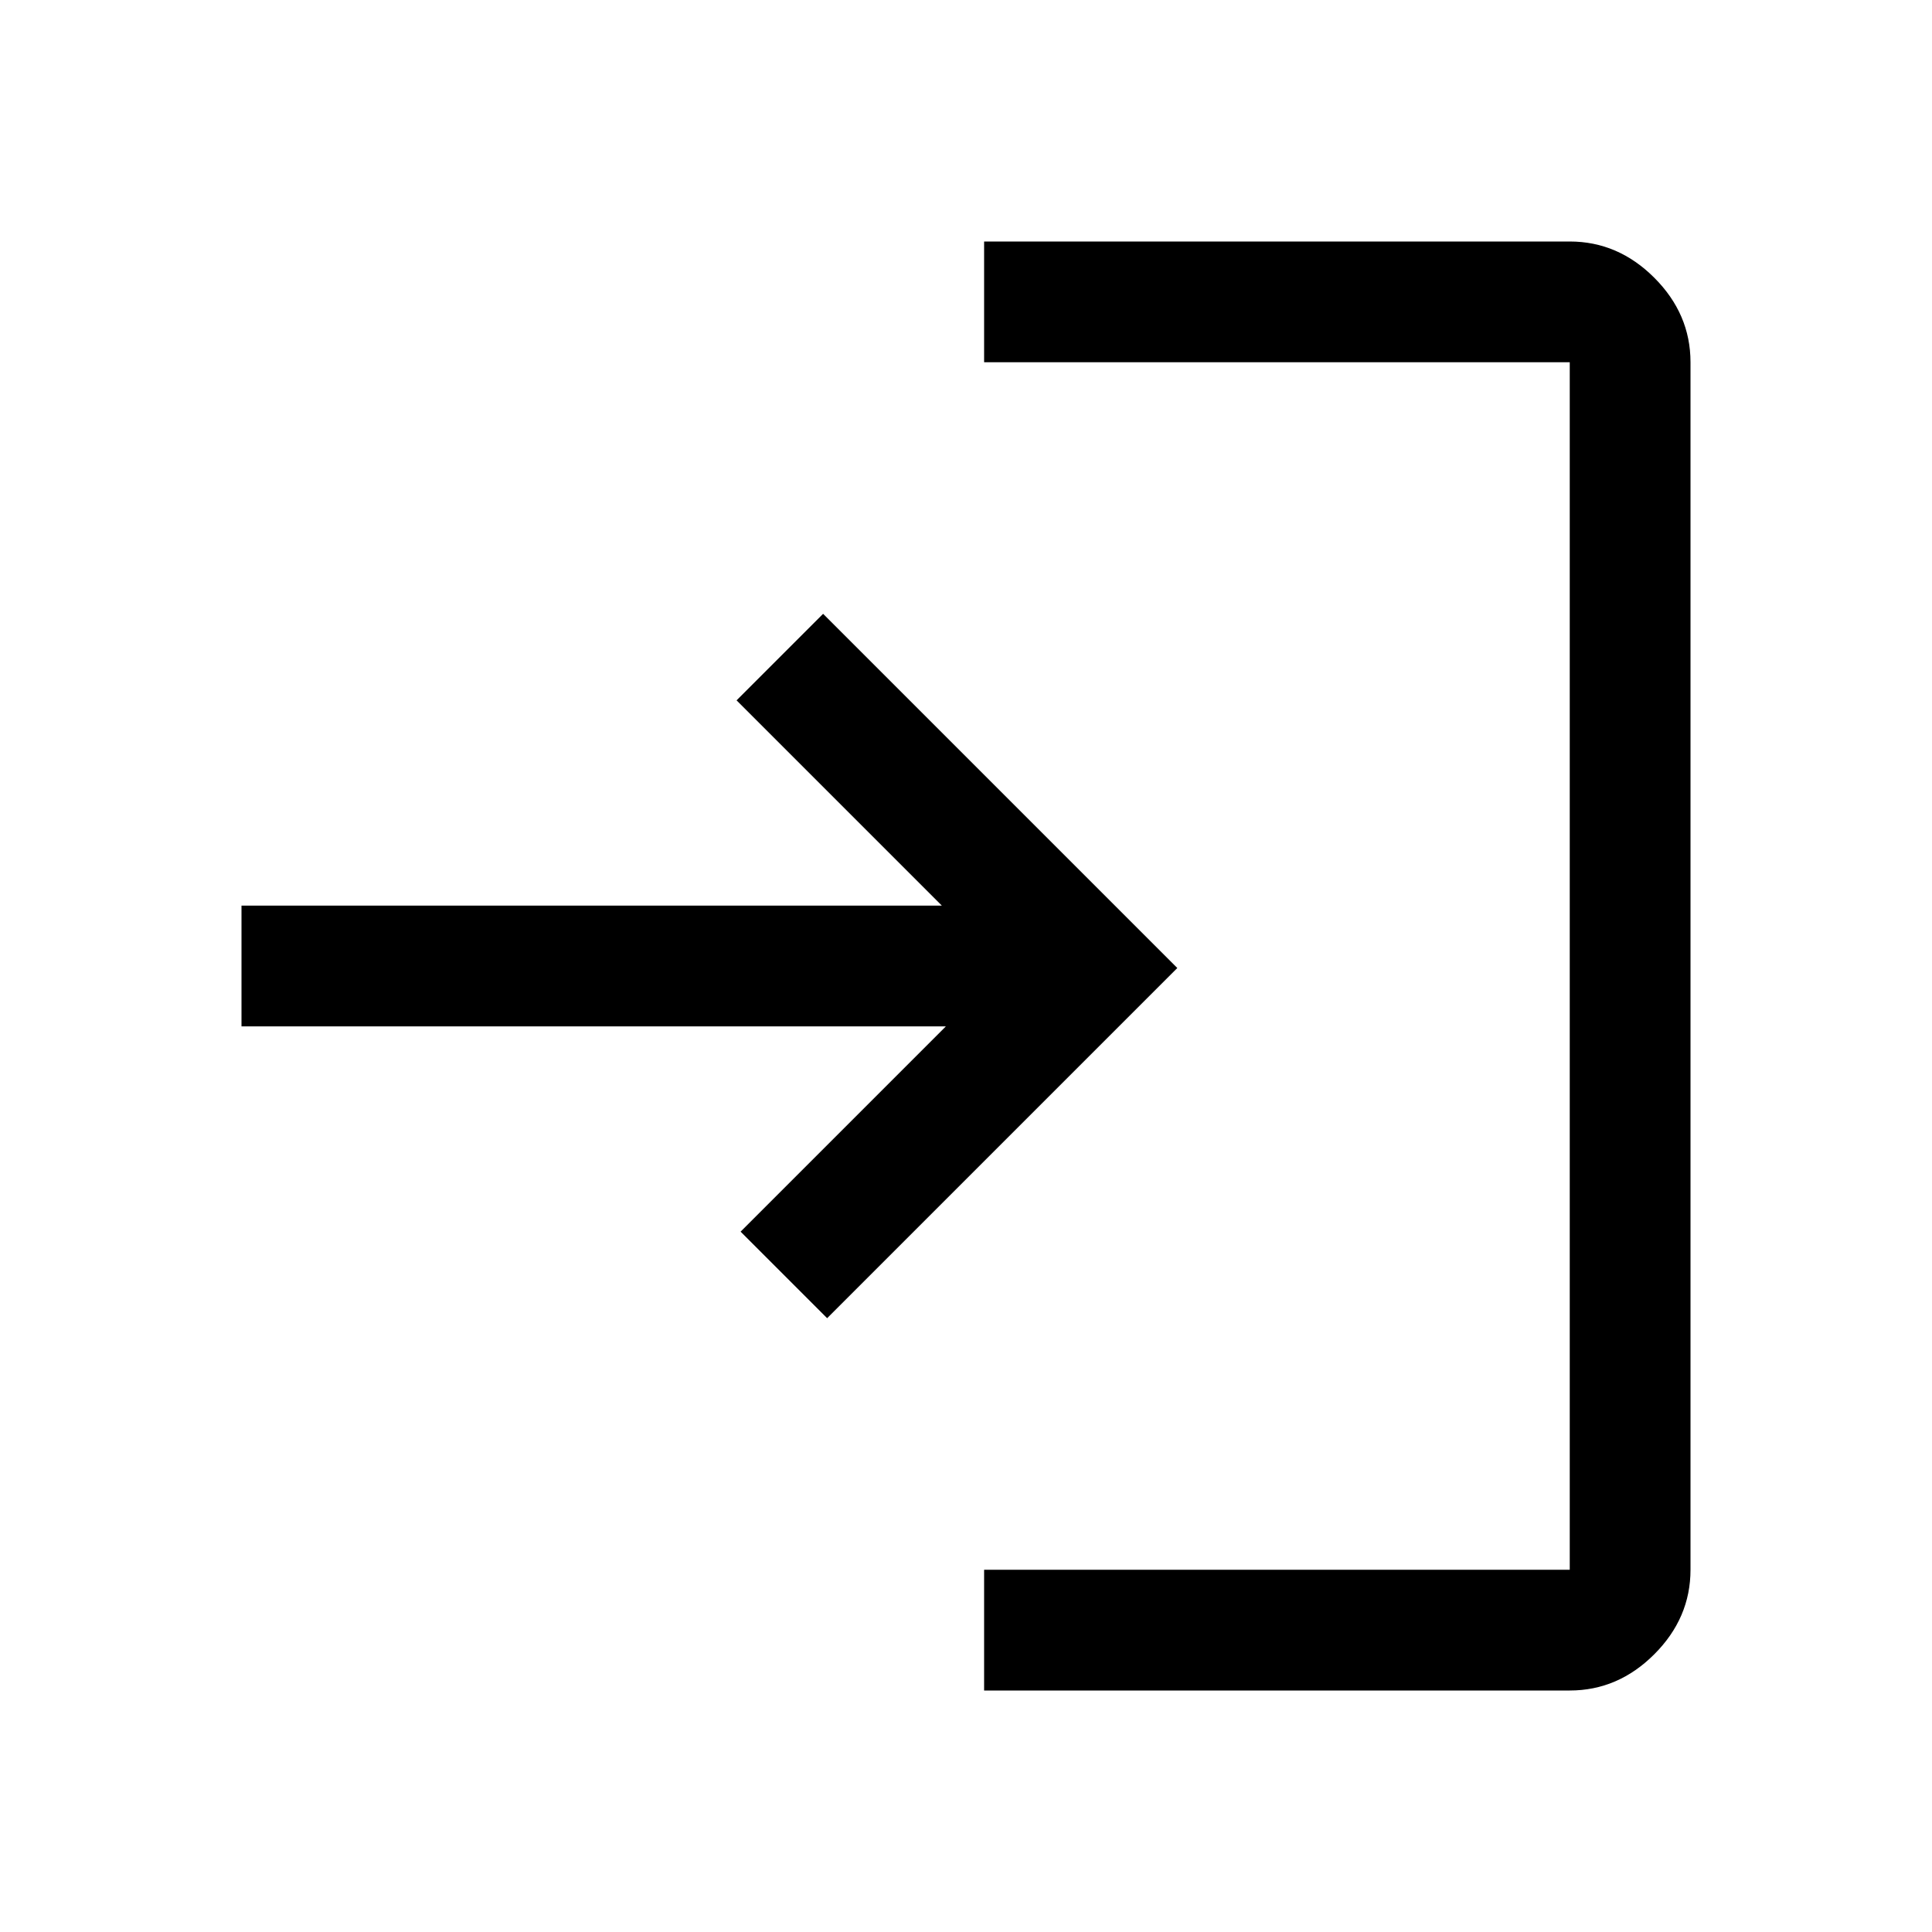
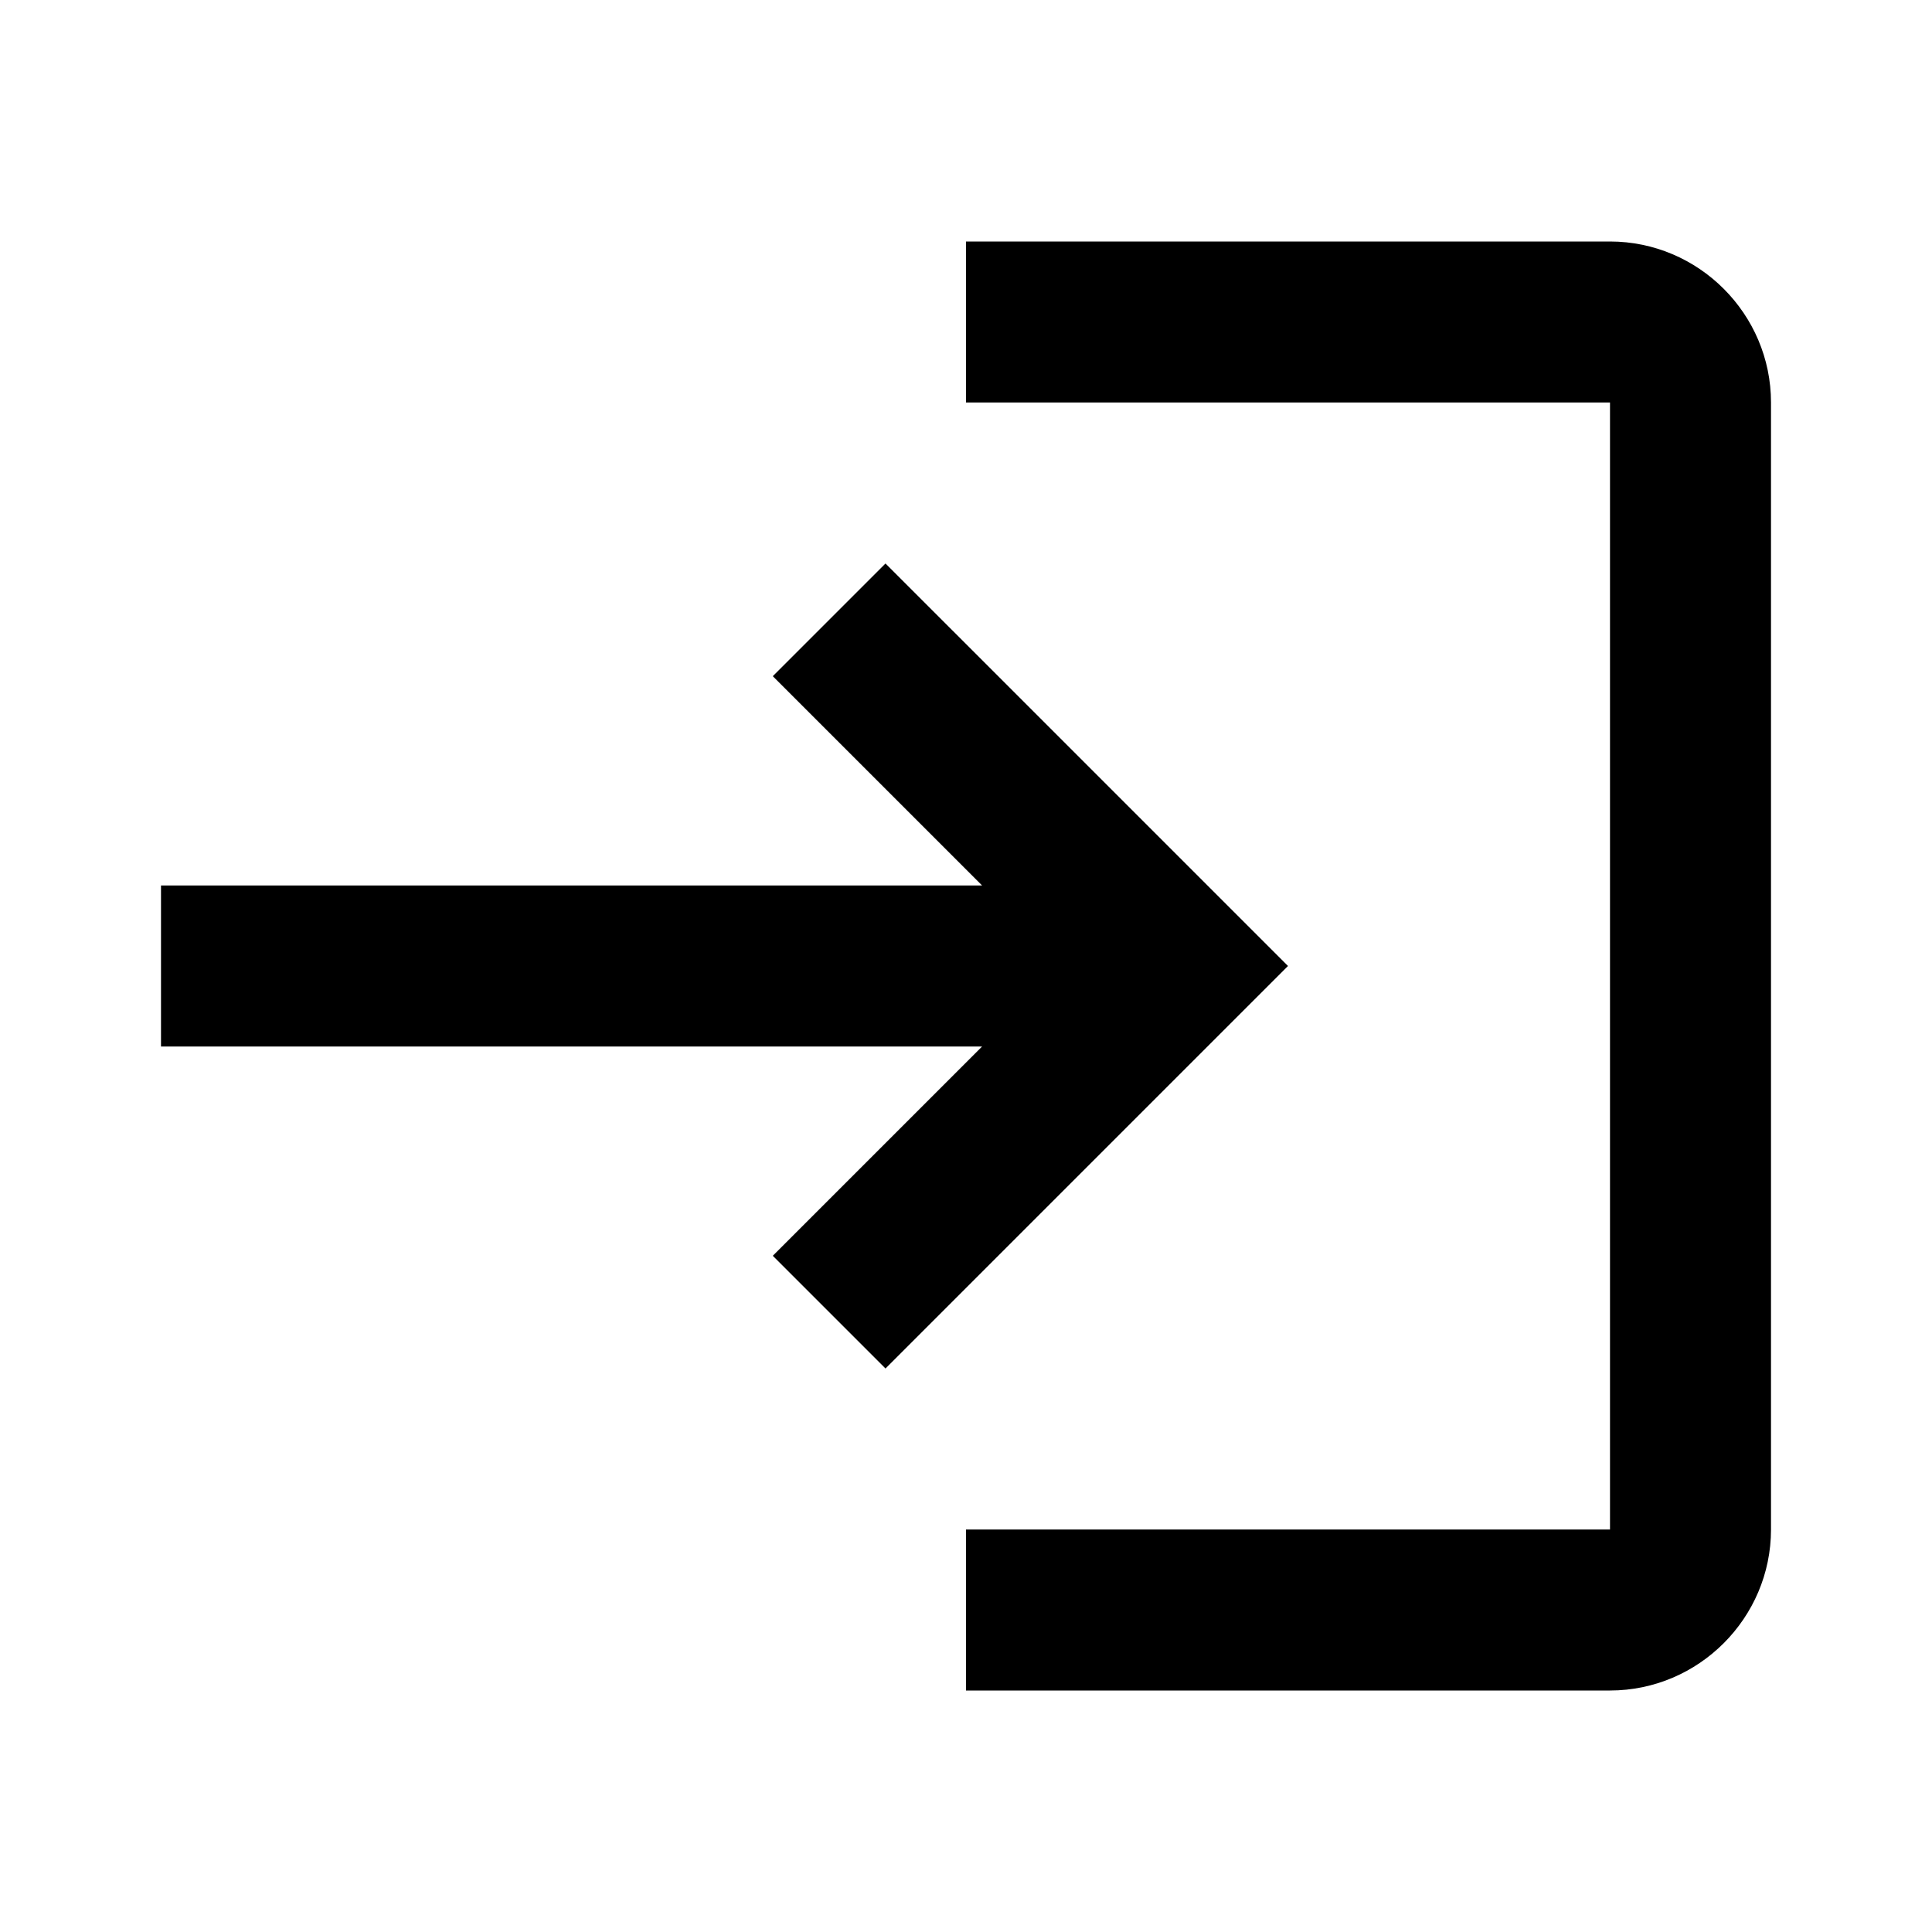
- <svg xmlns="http://www.w3.org/2000/svg" height="48" width="48">
-   <path d="M24.45 42v-3H39V9H24.45V6H39q1.2 0 2.1.9.9.9.9 2.1v30q0 1.2-.9 2.1-.9.9-2.1.9Zm-3.9-9.25L18.4 30.6l5.1-5.1H6v-3h17.4l-5.1-5.1 2.15-2.15 8.8 8.8Z" />
+ <svg xmlns="http://www.w3.org/2000/svg" enable-background="new 0 0 24 24" height="24px" viewBox="0 0 24 24" width="24px" fill="#000000">
+   <g>
+     <rect fill="none" height="24" width="24" />
+   </g>
+   <g>
+     <path d="M11,7L9.6,8.4l2.6,2.6H2v2h10.2l-2.6,2.6L11,17l5-5L11,7z M20,19h-8v2h8c1.1,0,2-0.9,2-2V5c0-1.1-0.9-2-2-2h-8v2h8V19z" fill="currentColor" />
+   </g>
</svg>
